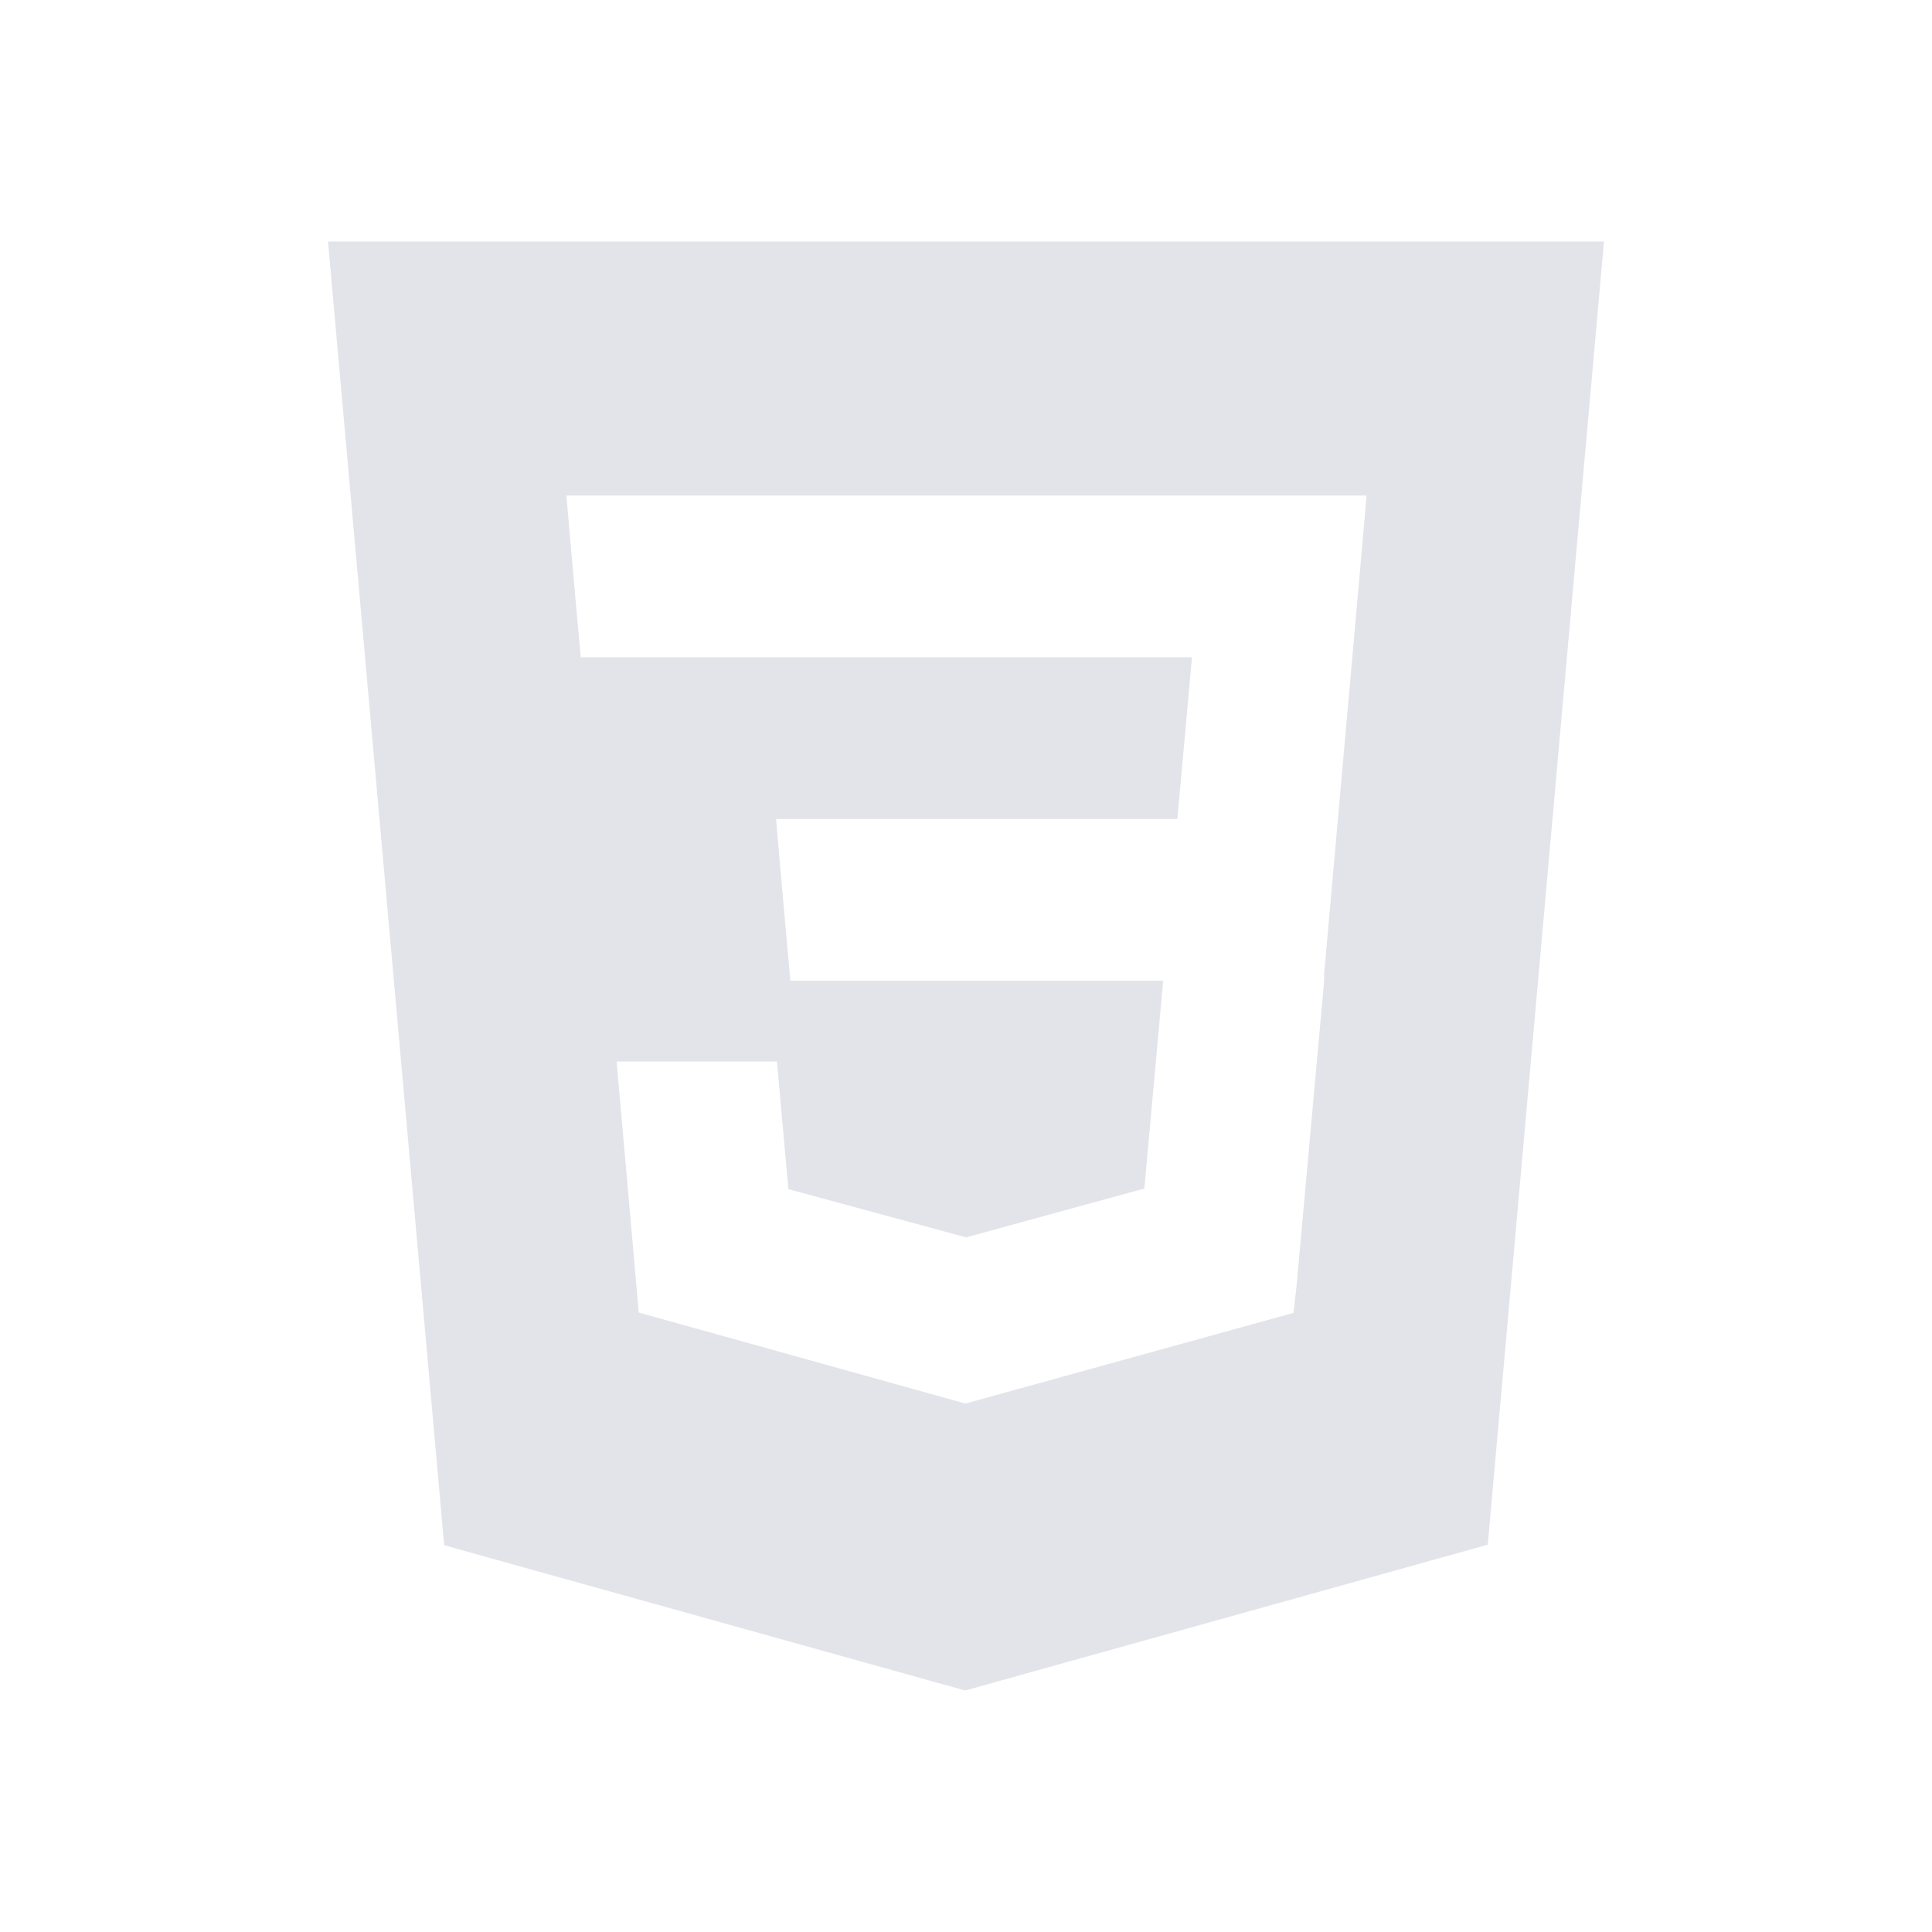
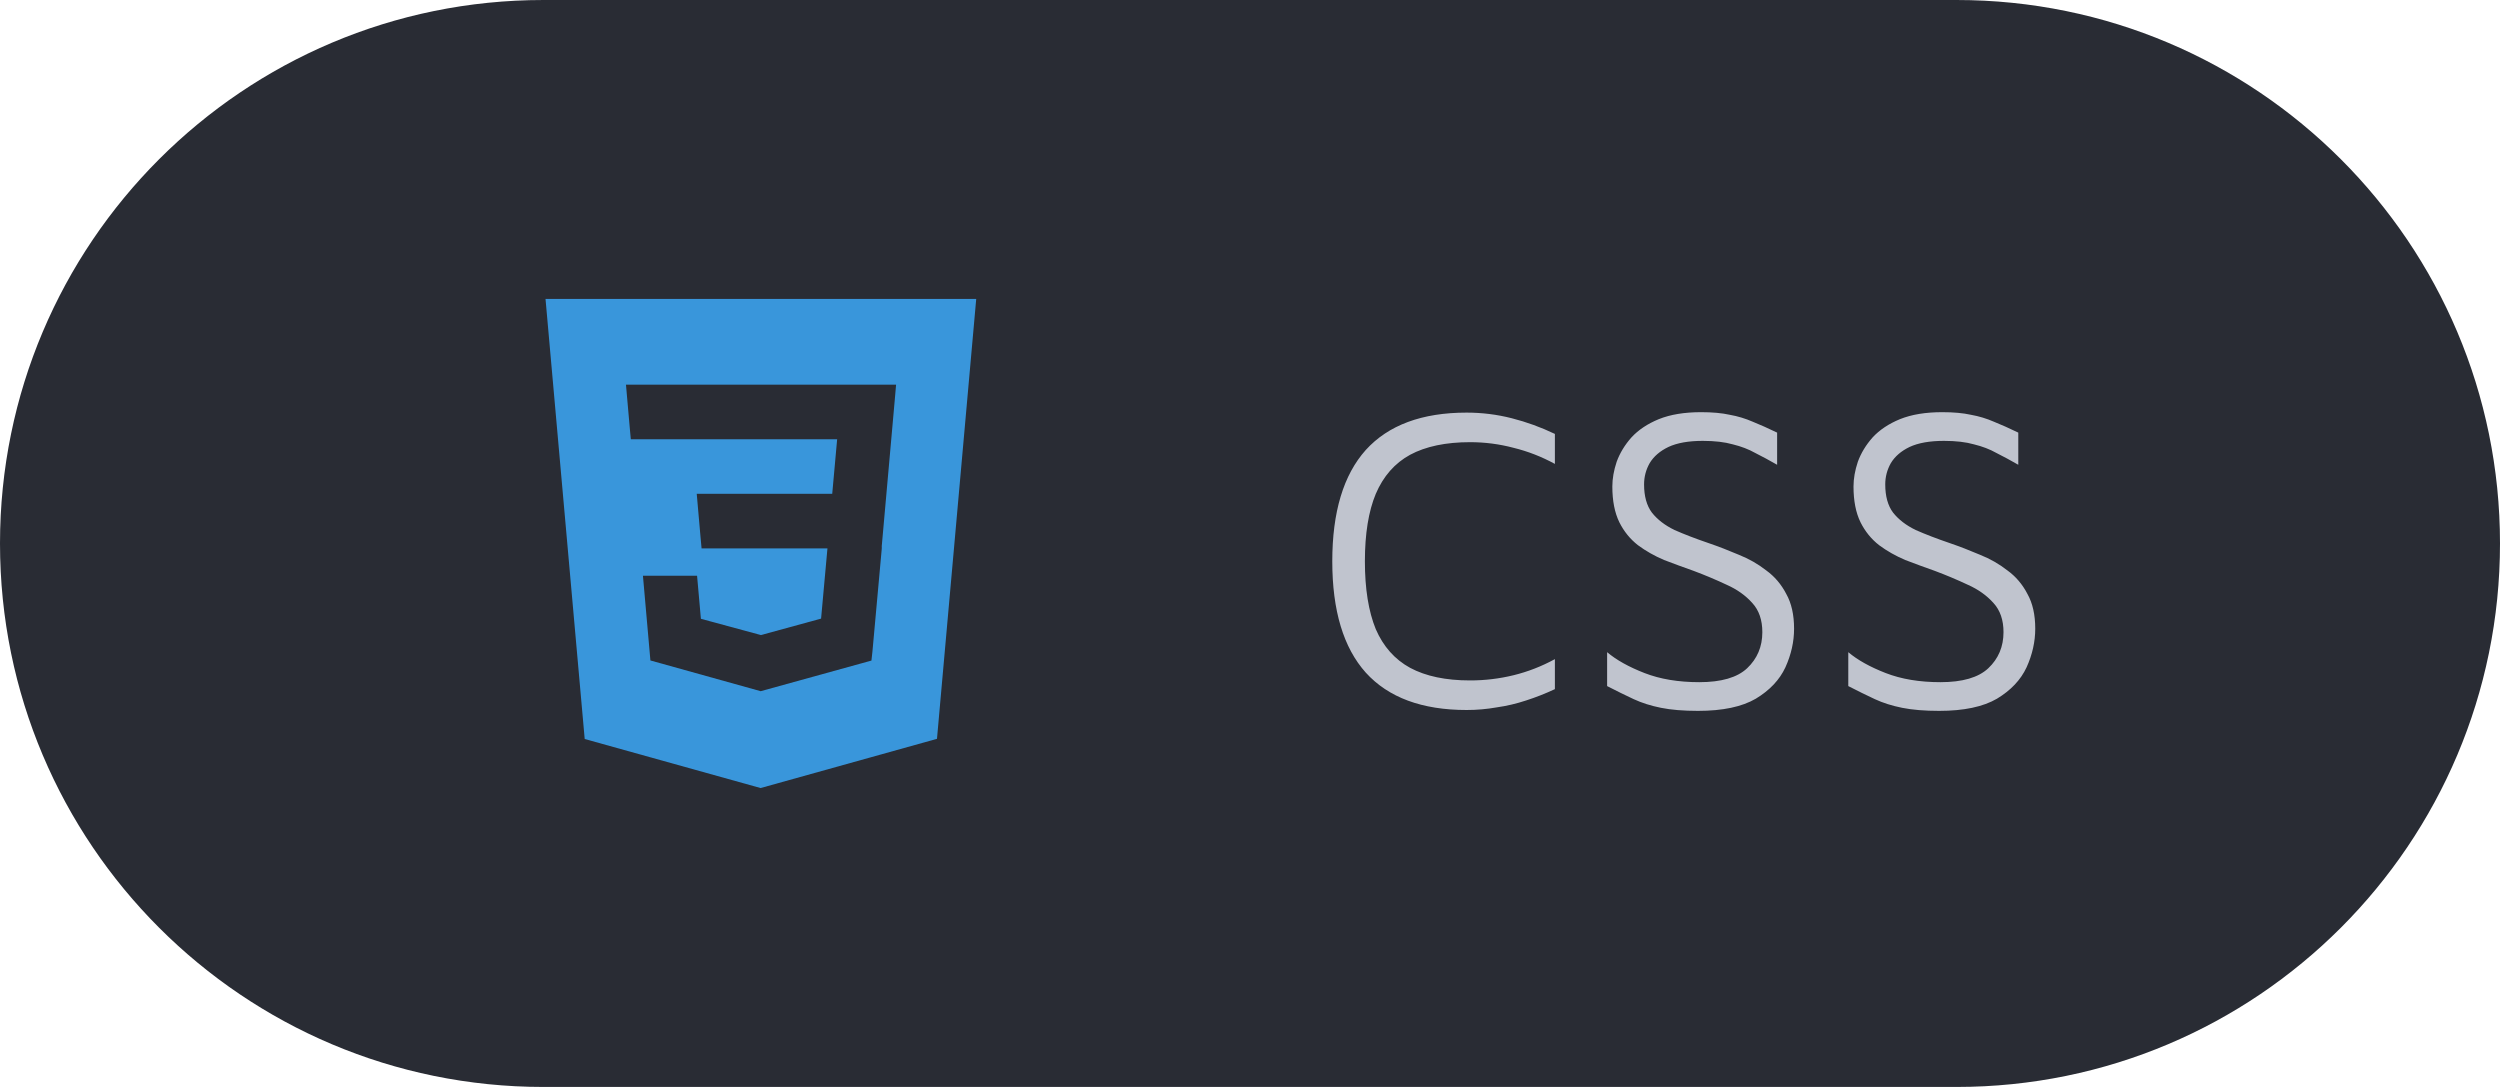
- <svg xmlns="http://www.w3.org/2000/svg" width="32" height="32" viewBox="0 0 32 32" fill="none">
-   <path d="M5.433 4L7.357 25.594L15.987 28L24.642 25.585L26.567 4H5.433ZM22.571 8.947L21.931 16.141L21.933 16.18L21.93 16.269V16.268L21.475 21.298L21.425 21.745L16 23.245L15.996 23.249L10.58 21.74L10.213 17.582H12.869L13.058 19.696L16.001 20.494L16 20.495V20.495L18.954 19.686L19.266 16.243H13.091L13.038 15.661L12.917 14.297L12.854 13.565H19.501L19.743 10.886H9.619L9.566 10.305L9.445 8.941L9.382 8.208H22.634L22.571 8.947Z" fill="#E2E4E9" />
+ <svg xmlns="http://www.w3.org/2000/svg" width="92" height="40" viewBox="0 0 92 40" fill="none">
+   <rect width="92" height="40" rx="20" fill="#292C34" />
+   <path d="M20.075 11L21.517 27.195L27.99 29L34.481 27.189L35.925 11H20.075ZM32.928 14.71L32.448 20.105L32.45 20.135L32.448 20.202V20.201L32.106 23.973L32.069 24.309L28 25.434L27.997 25.437L23.935 24.305L23.66 21.186H25.652L25.793 22.772L28.001 23.37L28 23.372V23.371L30.216 22.765L30.45 20.182H25.818L25.778 19.745L25.688 18.723L25.64 18.173H30.626L30.807 16.165H23.214L23.174 15.729L23.084 14.706L23.036 14.156H32.976L32.928 14.71Z" fill="#3996DB" />
+   <path d="M53.972 26.128C52.33 26.128 51.092 25.669 50.26 24.752C49.439 23.835 49.028 22.469 49.028 20.656C49.028 18.843 49.439 17.477 50.26 16.56C51.092 15.643 52.33 15.184 53.972 15.184C54.538 15.184 55.092 15.253 55.636 15.392C56.18 15.531 56.708 15.723 57.22 15.968V17.072C56.73 16.805 56.223 16.608 55.7 16.48C55.178 16.341 54.644 16.272 54.1 16.272C53.204 16.272 52.468 16.427 51.892 16.736C51.327 17.045 50.906 17.525 50.628 18.176C50.362 18.816 50.228 19.643 50.228 20.656C50.228 21.669 50.362 22.501 50.628 23.152C50.906 23.792 51.327 24.267 51.892 24.576C52.468 24.885 53.204 25.04 54.1 25.04C54.644 25.04 55.178 24.976 55.7 24.848C56.223 24.72 56.73 24.523 57.22 24.256V25.36C56.879 25.52 56.527 25.659 56.164 25.776C55.812 25.893 55.45 25.979 55.076 26.032C54.714 26.096 54.346 26.128 53.972 26.128ZM62.486 26.16C61.952 26.16 61.499 26.123 61.126 26.048C60.752 25.973 60.416 25.867 60.118 25.728C59.819 25.589 59.494 25.429 59.142 25.248V24C59.483 24.288 59.942 24.544 60.518 24.768C61.094 24.992 61.766 25.104 62.534 25.104C63.344 25.104 63.931 24.933 64.294 24.592C64.667 24.24 64.854 23.797 64.854 23.264C64.854 22.816 64.731 22.459 64.486 22.192C64.24 21.915 63.926 21.691 63.542 21.52C63.158 21.339 62.752 21.168 62.326 21.008C61.963 20.88 61.6 20.747 61.238 20.608C60.886 20.459 60.566 20.277 60.278 20.064C59.99 19.84 59.76 19.557 59.59 19.216C59.419 18.864 59.334 18.427 59.334 17.904C59.334 17.616 59.387 17.312 59.494 16.992C59.611 16.672 59.792 16.373 60.038 16.096C60.294 15.819 60.63 15.595 61.046 15.424C61.472 15.253 61.99 15.168 62.598 15.168C63.014 15.168 63.366 15.2 63.654 15.264C63.952 15.317 64.235 15.403 64.502 15.52C64.768 15.627 65.067 15.76 65.398 15.92V17.104C65.12 16.944 64.854 16.8 64.598 16.672C64.352 16.533 64.075 16.427 63.766 16.352C63.467 16.267 63.099 16.224 62.662 16.224C62.139 16.224 61.718 16.299 61.398 16.448C61.088 16.597 60.859 16.795 60.71 17.04C60.571 17.285 60.502 17.547 60.502 17.824C60.502 18.261 60.598 18.608 60.79 18.864C60.992 19.12 61.27 19.333 61.622 19.504C61.984 19.664 62.4 19.824 62.87 19.984C63.243 20.112 63.616 20.256 63.99 20.416C64.363 20.565 64.699 20.757 64.998 20.992C65.307 21.216 65.552 21.504 65.734 21.856C65.926 22.197 66.022 22.624 66.022 23.136C66.022 23.616 65.915 24.091 65.702 24.56C65.488 25.019 65.126 25.403 64.614 25.712C64.102 26.011 63.392 26.16 62.486 26.16ZM71.361 26.16C70.827 26.16 70.374 26.123 70.001 26.048C69.627 25.973 69.291 25.867 68.993 25.728C68.694 25.589 68.369 25.429 68.017 25.248V24C68.358 24.288 68.817 24.544 69.393 24.768C69.969 24.992 70.641 25.104 71.409 25.104C72.219 25.104 72.806 24.933 73.169 24.592C73.542 24.24 73.729 23.797 73.729 23.264C73.729 22.816 73.606 22.459 73.361 22.192C73.115 21.915 72.801 21.691 72.417 21.52C72.033 21.339 71.627 21.168 71.201 21.008C70.838 20.88 70.475 20.747 70.113 20.608C69.761 20.459 69.441 20.277 69.153 20.064C68.865 19.84 68.635 19.557 68.465 19.216C68.294 18.864 68.209 18.427 68.209 17.904C68.209 17.616 68.262 17.312 68.369 16.992C68.486 16.672 68.667 16.373 68.913 16.096C69.169 15.819 69.505 15.595 69.921 15.424C70.347 15.253 70.865 15.168 71.473 15.168C71.889 15.168 72.241 15.2 72.529 15.264C72.827 15.317 73.11 15.403 73.377 15.52C73.643 15.627 73.942 15.76 74.273 15.92V17.104C73.995 16.944 73.729 16.8 73.473 16.672C73.227 16.533 72.95 16.427 72.641 16.352C72.342 16.267 71.974 16.224 71.537 16.224C71.014 16.224 70.593 16.299 70.273 16.448C69.963 16.597 69.734 16.795 69.585 17.04C69.446 17.285 69.377 17.547 69.377 17.824C69.377 18.261 69.473 18.608 69.665 18.864C69.867 19.12 70.145 19.333 70.497 19.504C70.859 19.664 71.275 19.824 71.745 19.984C72.118 20.112 72.491 20.256 72.865 20.416C73.238 20.565 73.574 20.757 73.873 20.992C74.182 21.216 74.427 21.504 74.609 21.856C74.801 22.197 74.897 22.624 74.897 23.136C74.897 23.616 74.79 24.091 74.577 24.56C74.363 25.019 74.001 25.403 73.489 25.712C72.977 26.011 72.267 26.16 71.361 26.16Z" fill="#C0C4CE" />
</svg>
